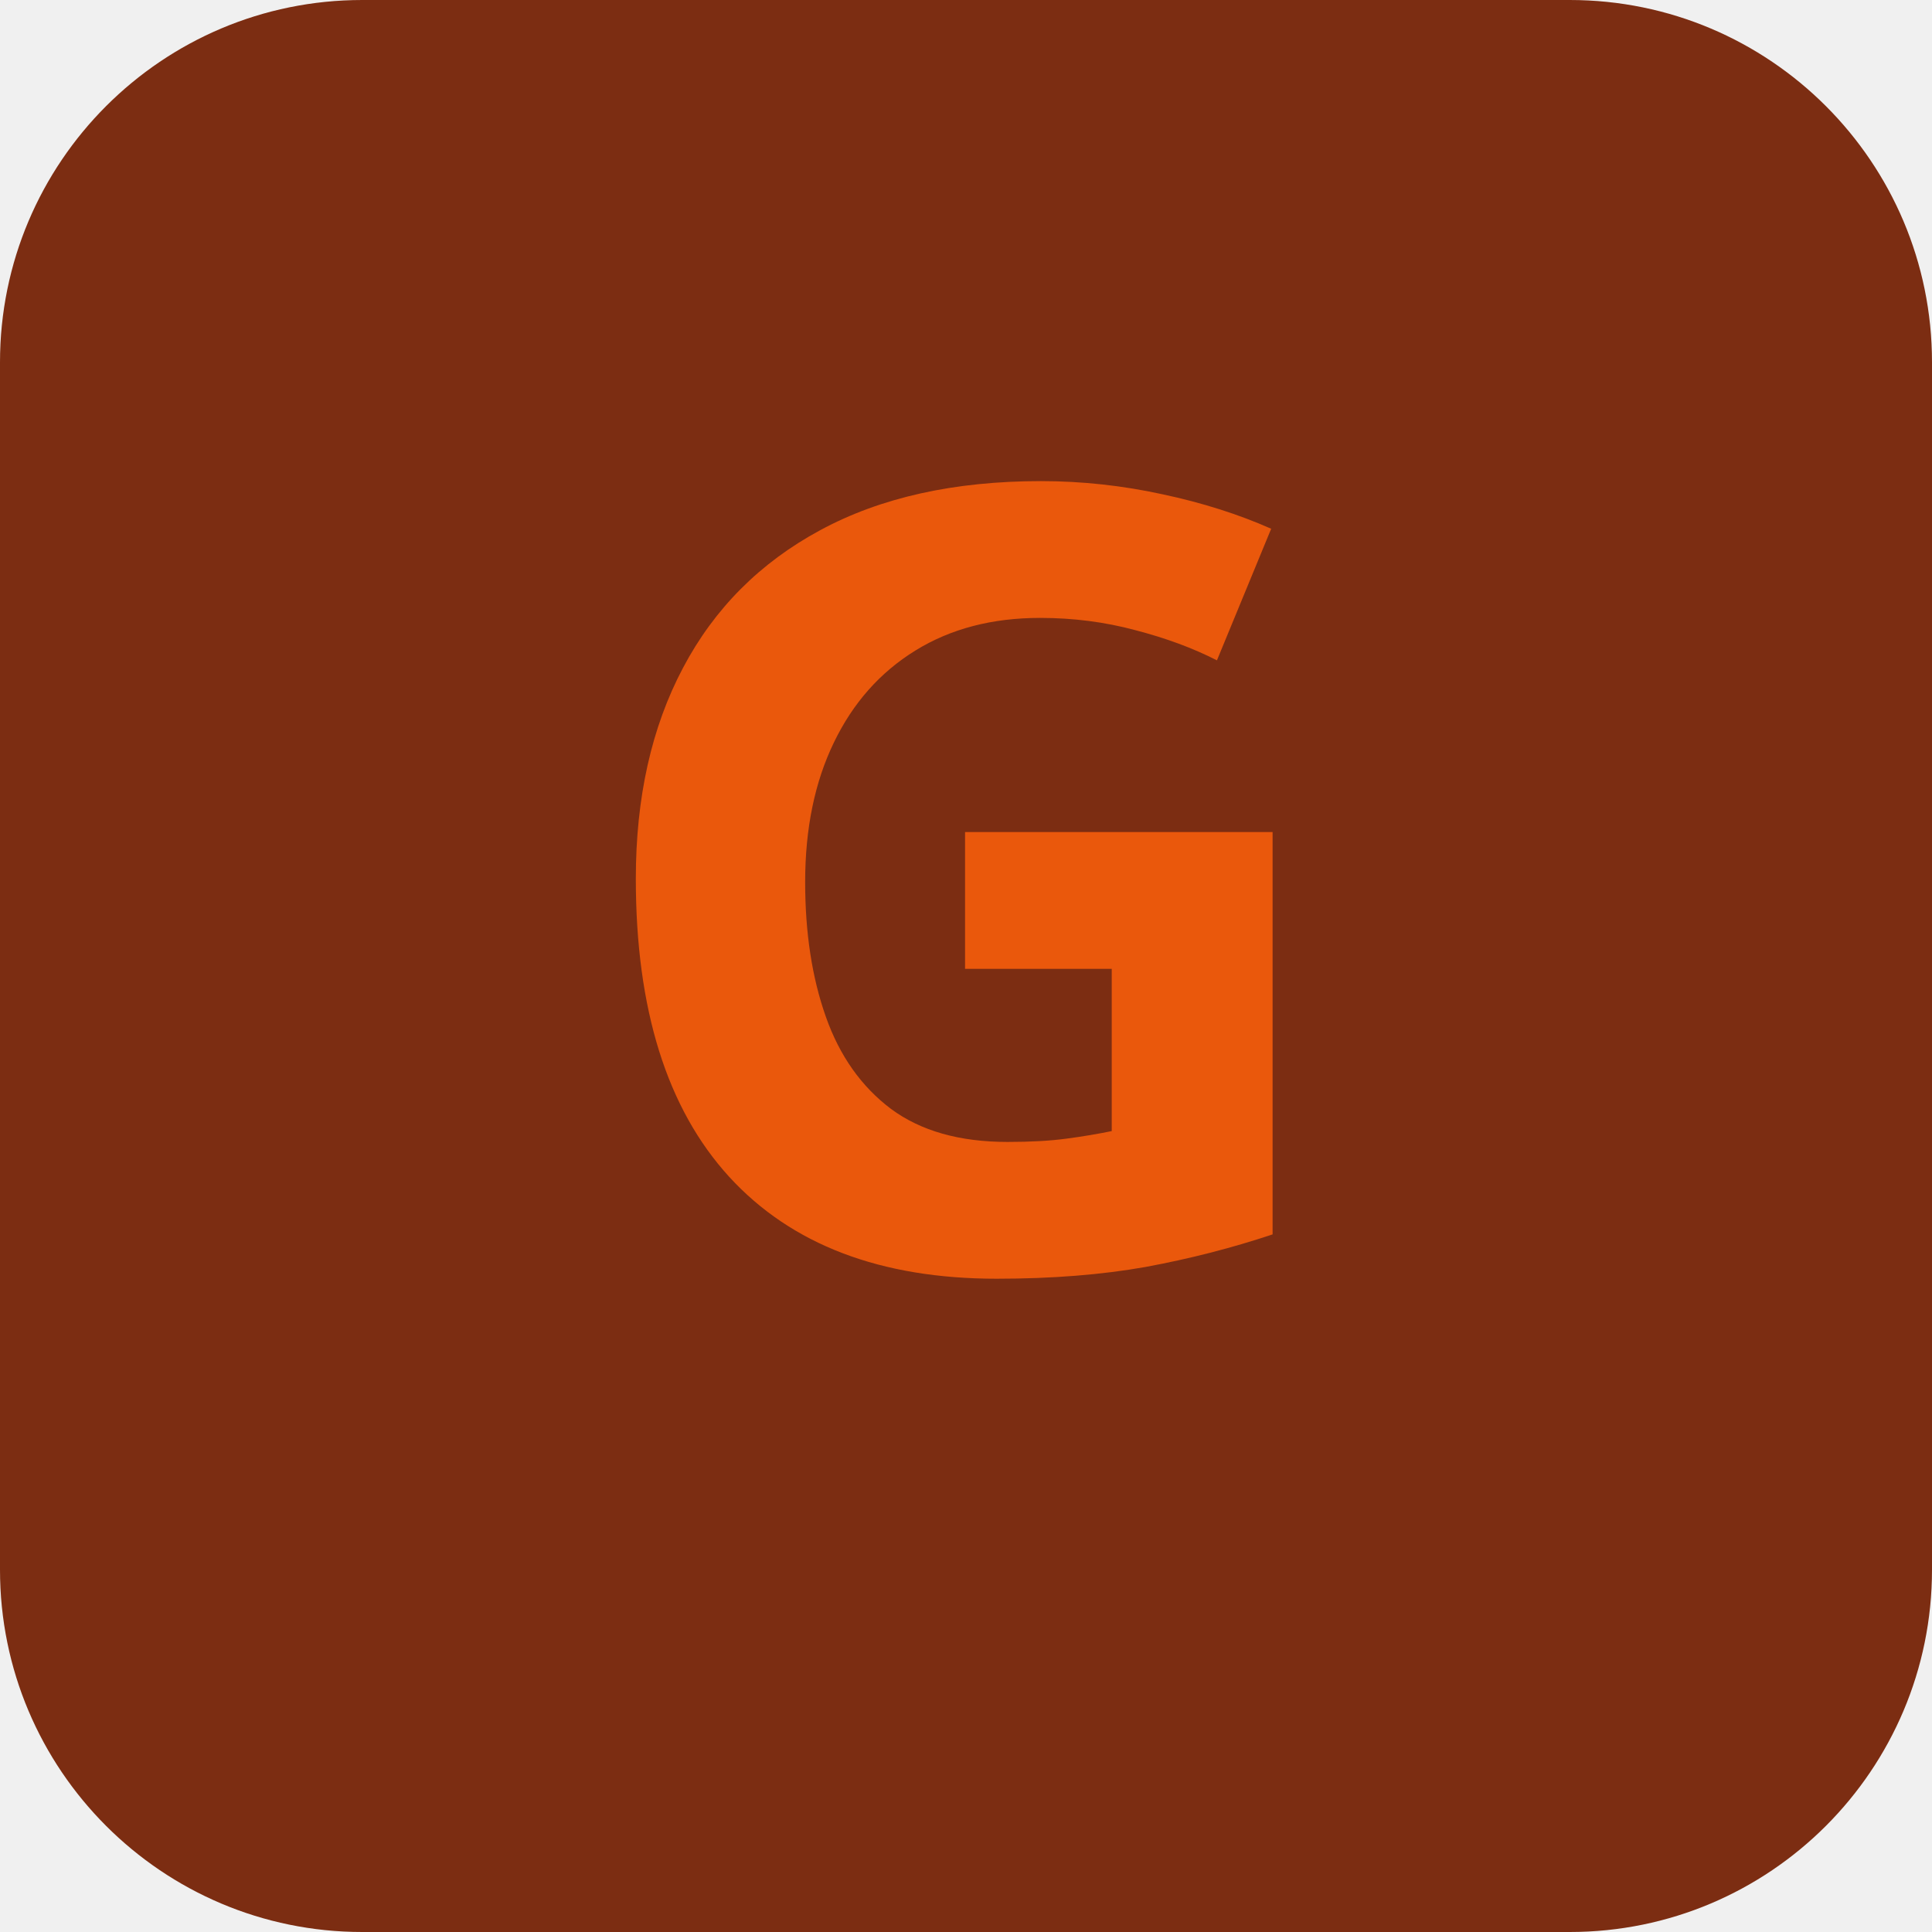
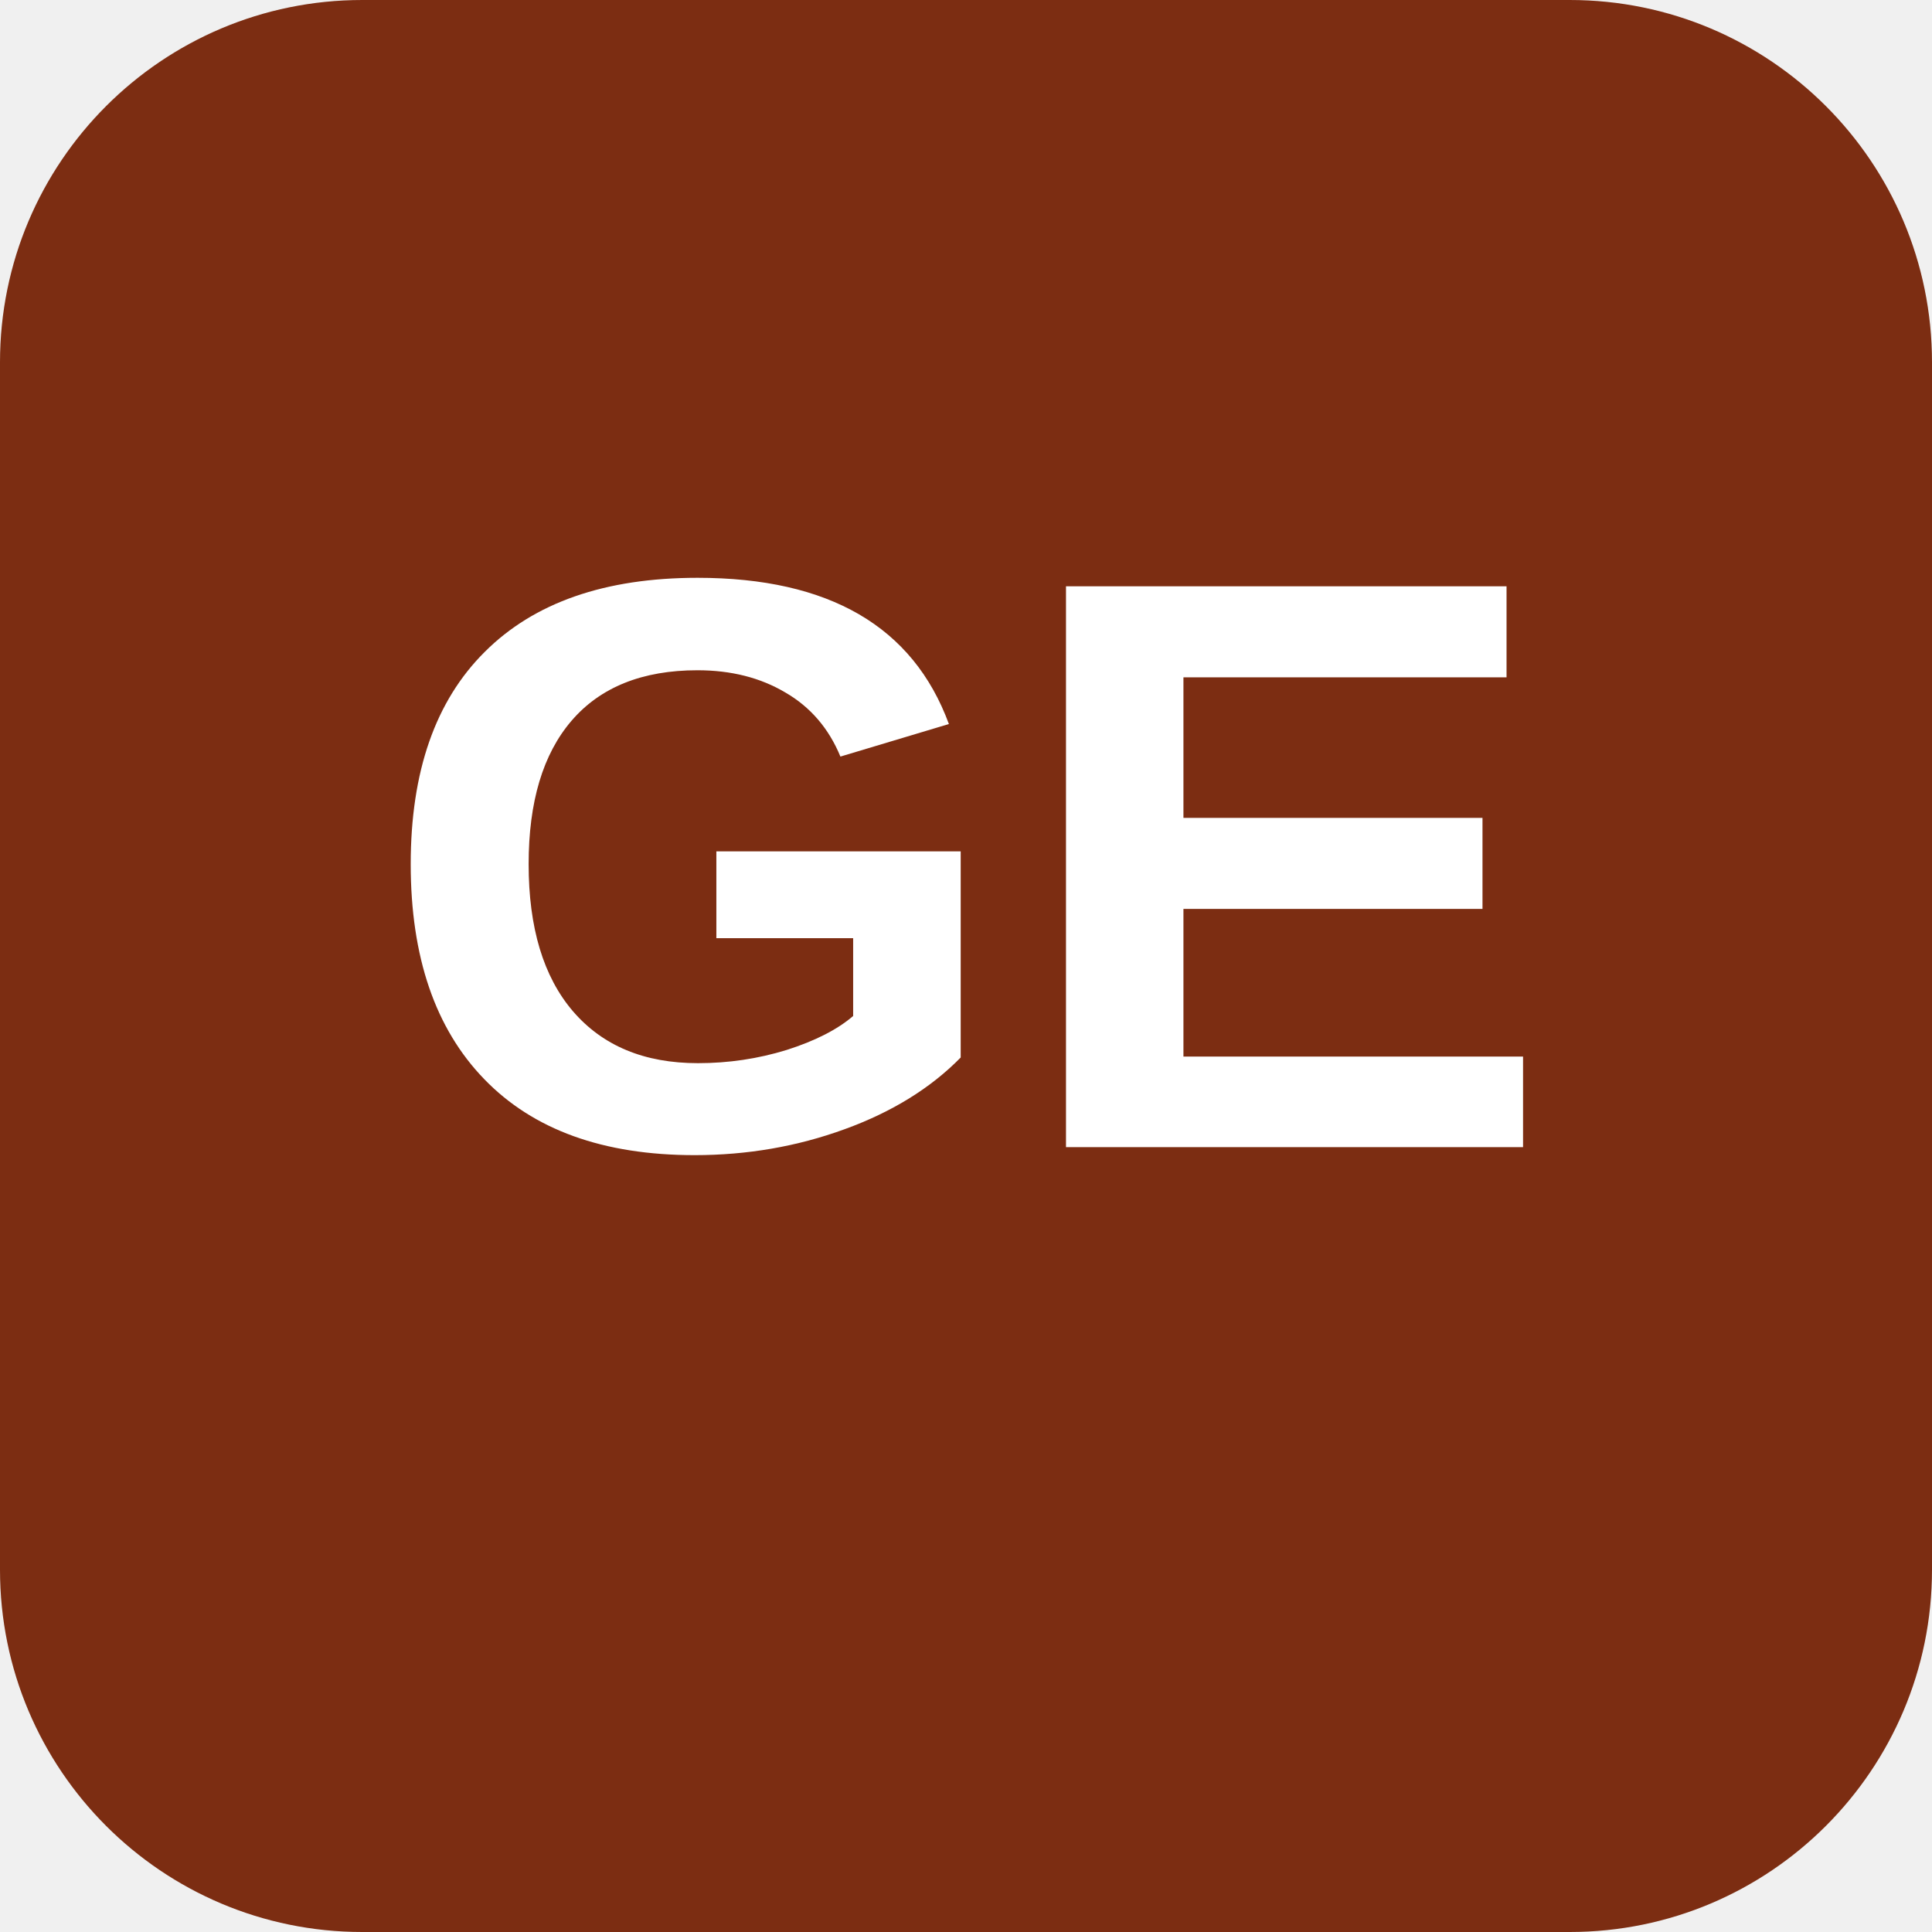
- <svg xmlns="http://www.w3.org/2000/svg" viewBox="0 0 64 64">
+ <svg xmlns="http://www.w3.org/2000/svg" viewBox="0 0 64 64" width="64" height="64">
  <rect width="64" height="64" rx="12" fill="#7C2D12" />
-   <text x="32" y="42" font-family="system-ui,sans-serif" font-size="36" font-weight="700" text-anchor="middle" fill="#EA580C">G</text>
+   <text x="32" y="38" font-family="Arial,Helvetica,sans-serif" font-size="27" font-weight="900" text-anchor="middle" fill="#FFFFFF">GE</text>
</svg>
